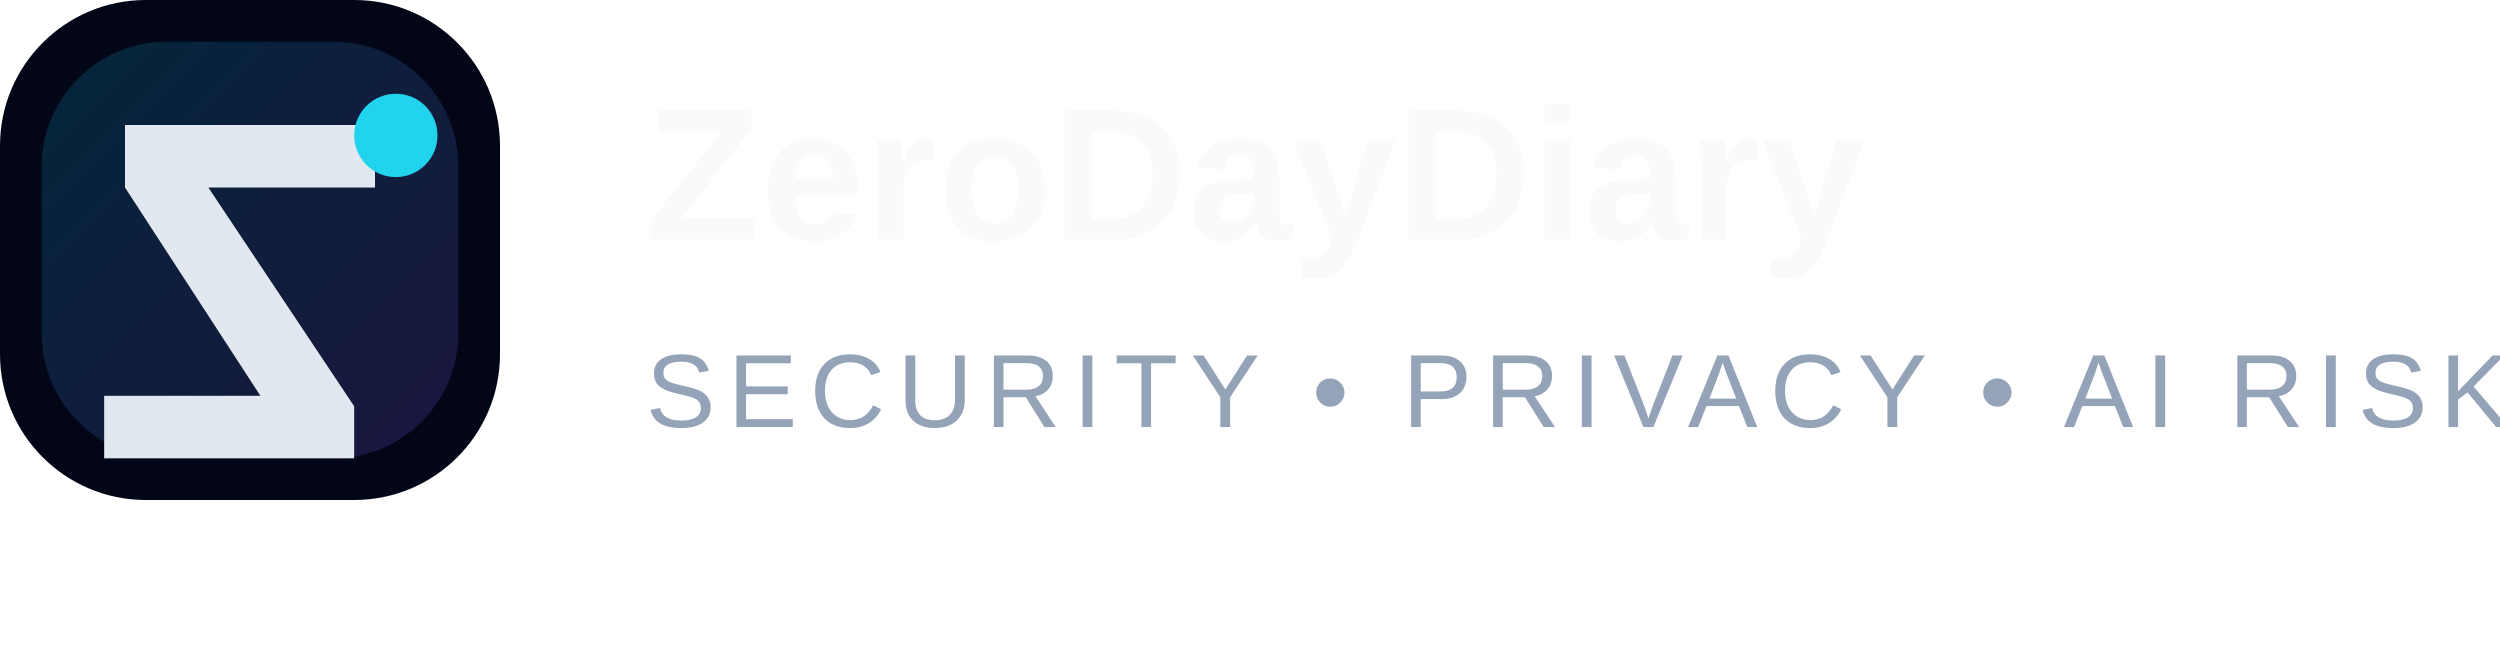
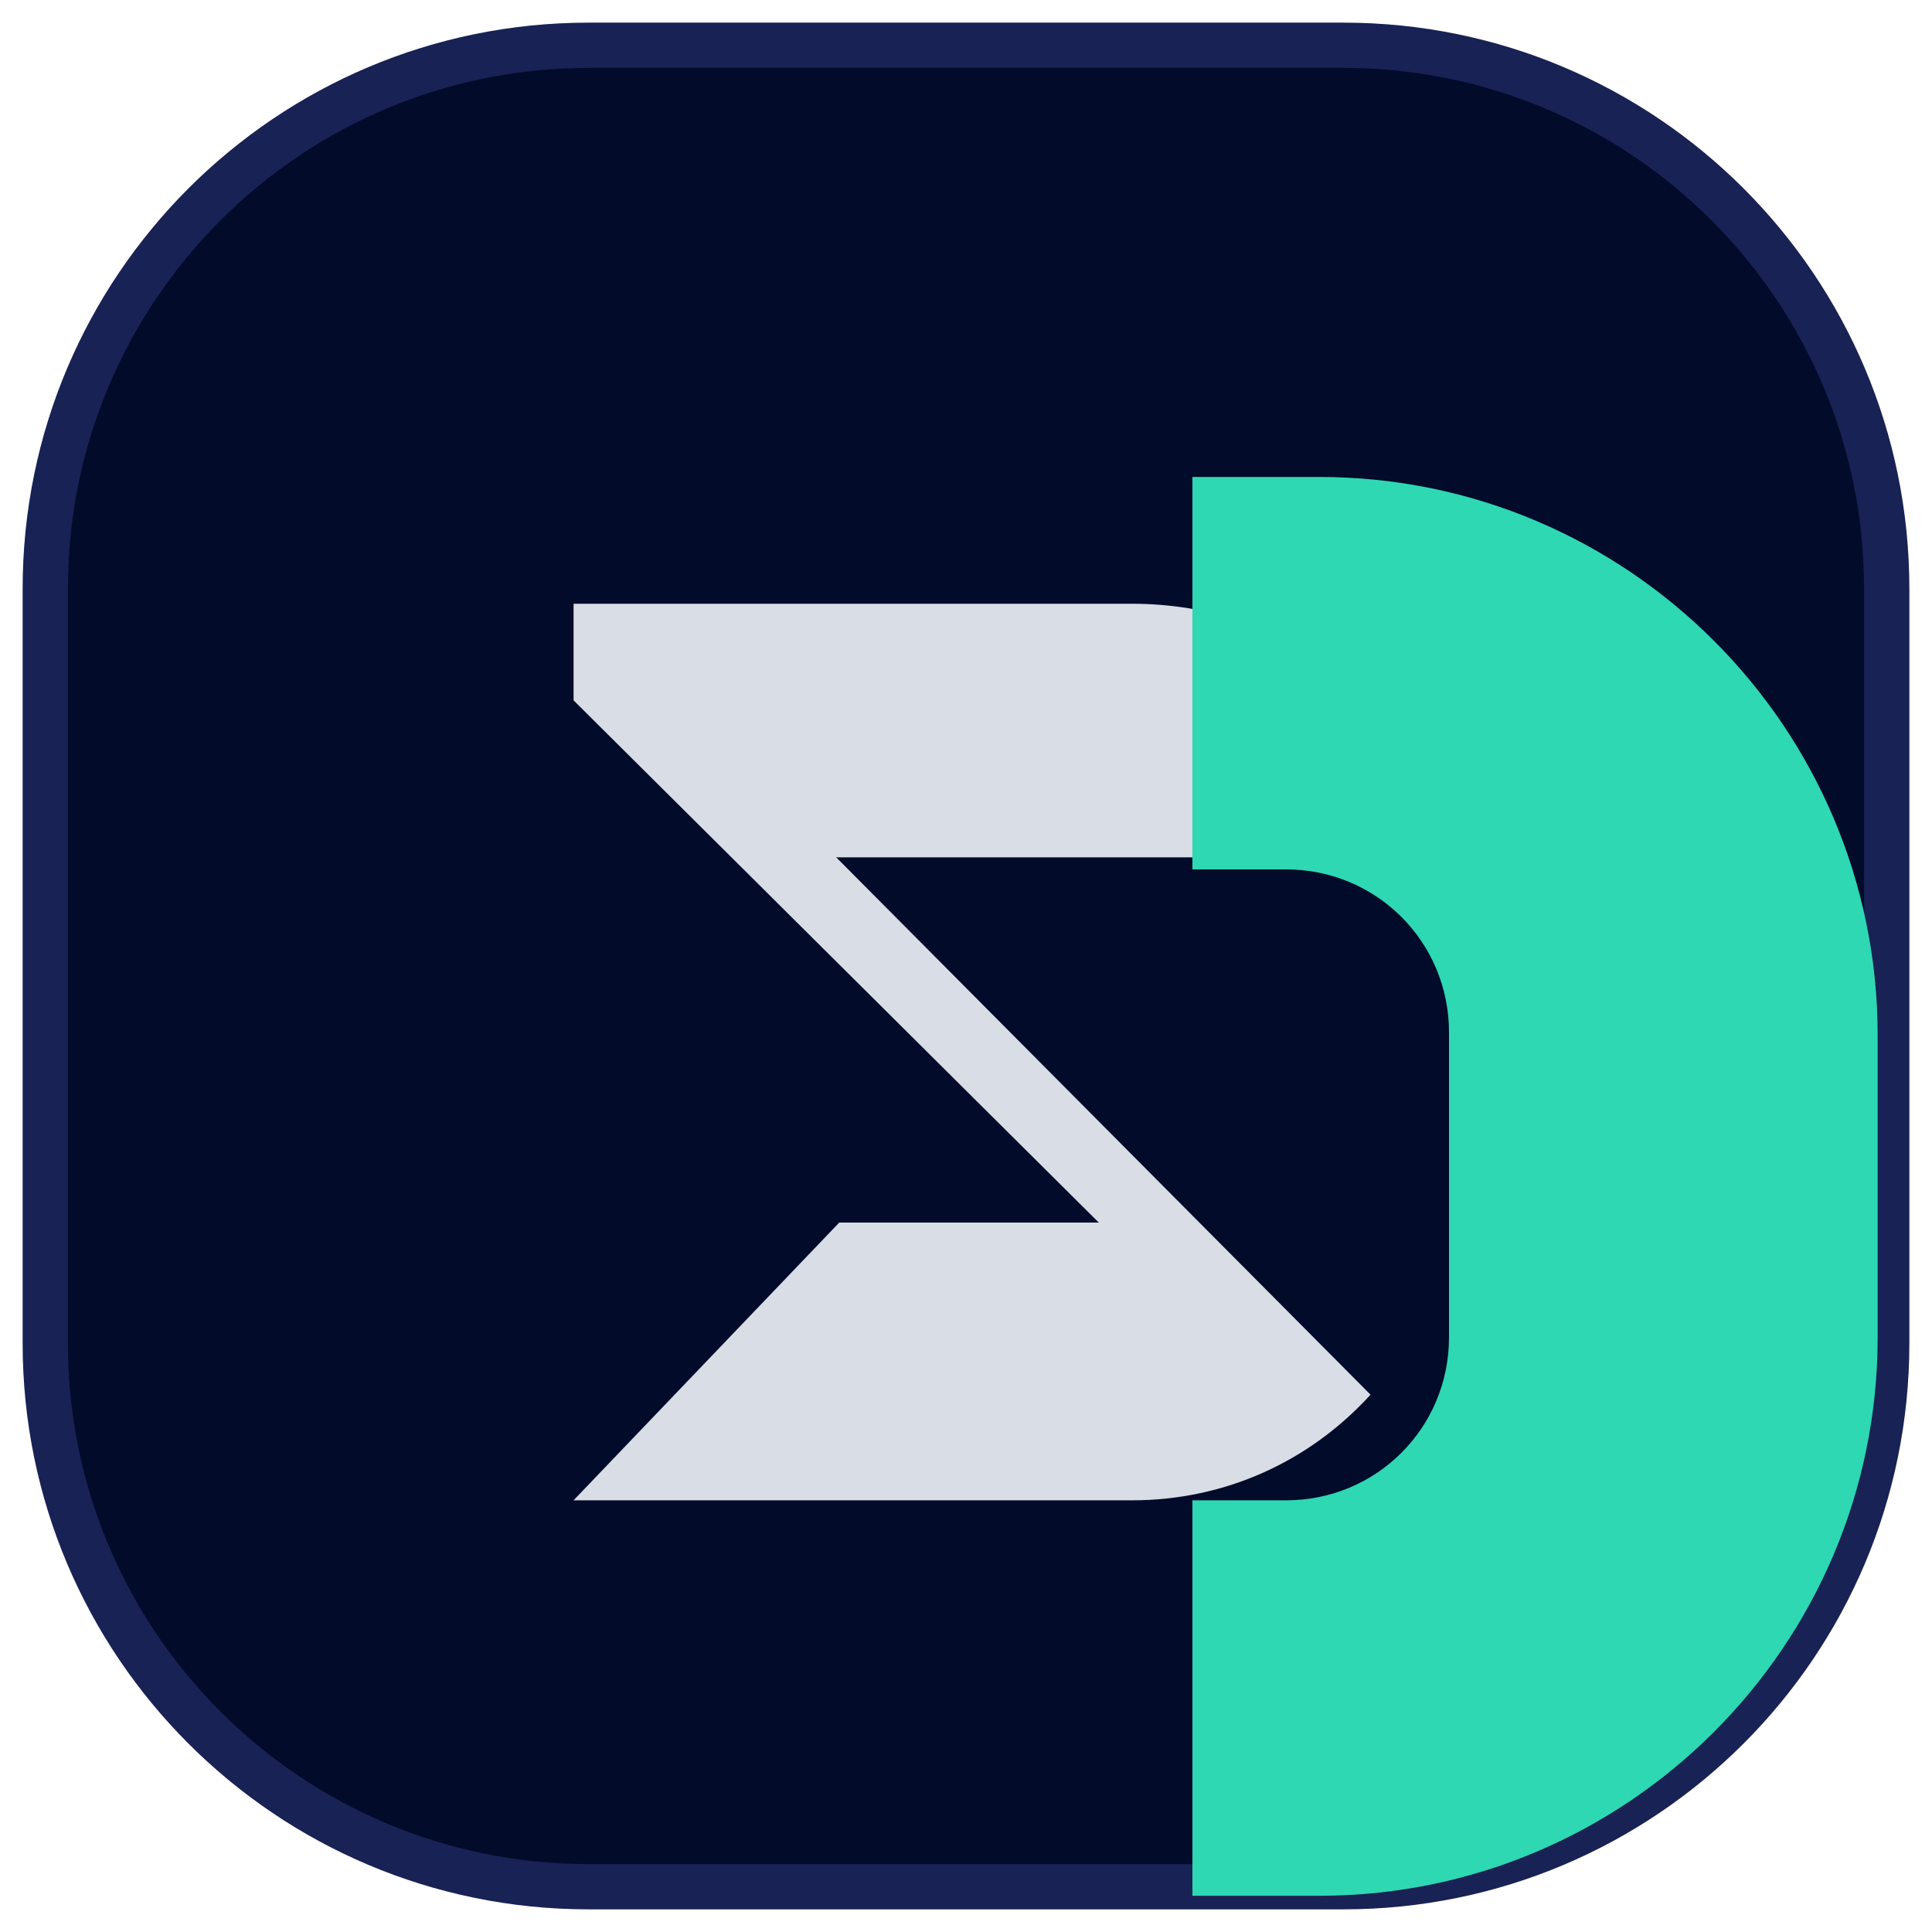
- <svg xmlns="http://www.w3.org/2000/svg" viewBox="0 0 240 64">
-   <defs>
-     <linearGradient id="g" x1="0" y1="0" x2="1" y2="1">
-       <stop offset="0%" stop-color="#06b6d4" />
-       <stop offset="100%" stop-color="#8b5cf6" />
-     </linearGradient>
-   </defs>
-   <rect x="0" y="0" width="48" height="48" rx="14" fill="#020617" />
-   <rect x="4" y="4" width="40" height="40" rx="12" fill="url(#g)" opacity="0.18" />
-   <path d="M12 12h24v6H20l14 21v5H10v-6h15L12 18z" fill="#e2e8f0" />
-   <circle cx="38" cy="13" r="4" fill="#22d3ee" />
-   <text x="62" y="23" fill="#f8fafc" font-size="18" font-family="Segoe UI, Arial, sans-serif" font-weight="700">ZeroDayDiary</text>
-   <text x="62" y="41" fill="#94a3b8" font-size="10" font-family="Segoe UI, Arial, sans-serif" letter-spacing="1.2">SECURITY • PRIVACY • AI RISK</text>
+ <svg xmlns="http://www.w3.org/2000/svg" viewBox="0 0 64 64" fill="none">
+   <rect x="1.5" y="1.5" width="61" height="61" rx="18" fill="#020B2A" />
+   <rect x="1.5" y="1.5" width="61" height="61" rx="18" stroke="#182254" stroke-width="1.5" />
+   <path d="M19 20h18.5c5.2 0 9.7 3.4 11.2 8.4h-21l17.7 17.8c-2 2.2-4.8 3.5-7.9 3.5H19l8.8-9.2h8.6L19 23.2V20Z" fill="#D9DDE6" />
+   <path d="M39.5 15.8h4.2c10.2 0 18.5 8.3 18.5 18.5v10c0 10.2-8.3 18.5-18.5 18.5h-4.2V49.7h3.1c3 0 5.4-2.4 5.4-5.4V34.2c0-3-2.4-5.4-5.4-5.4h-3.1V15.8Z" fill="#2ED8B3" />
</svg>
